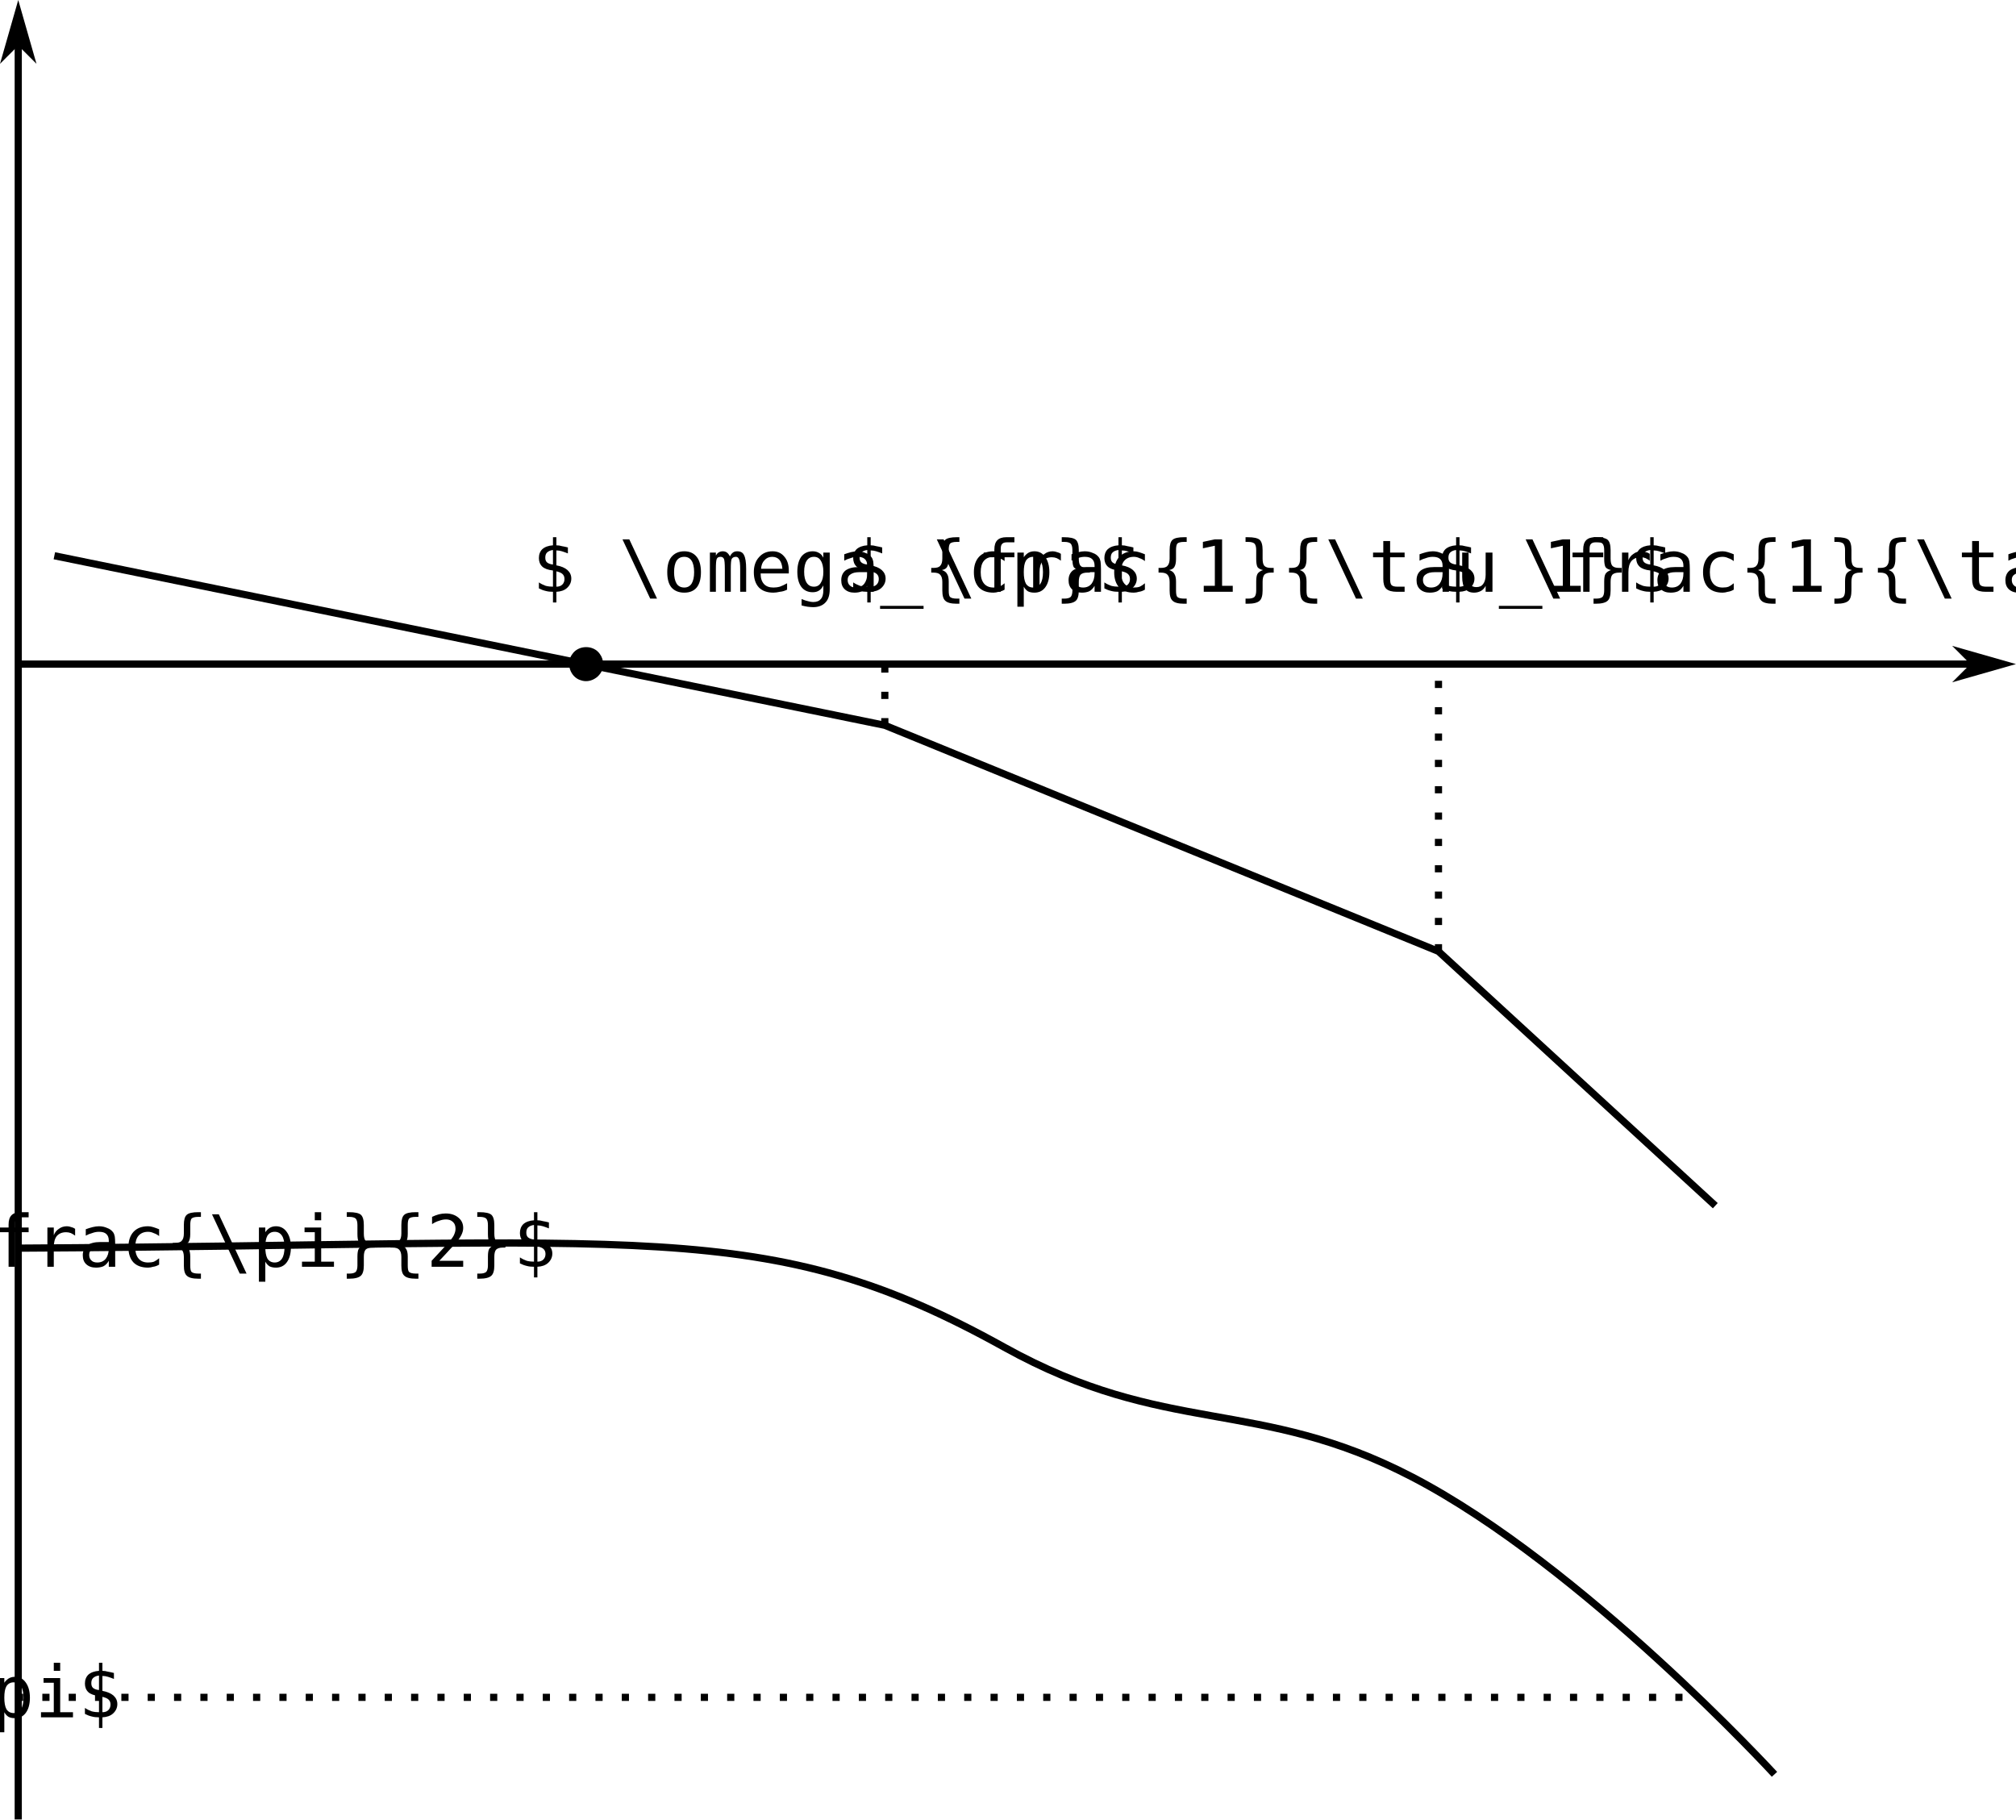
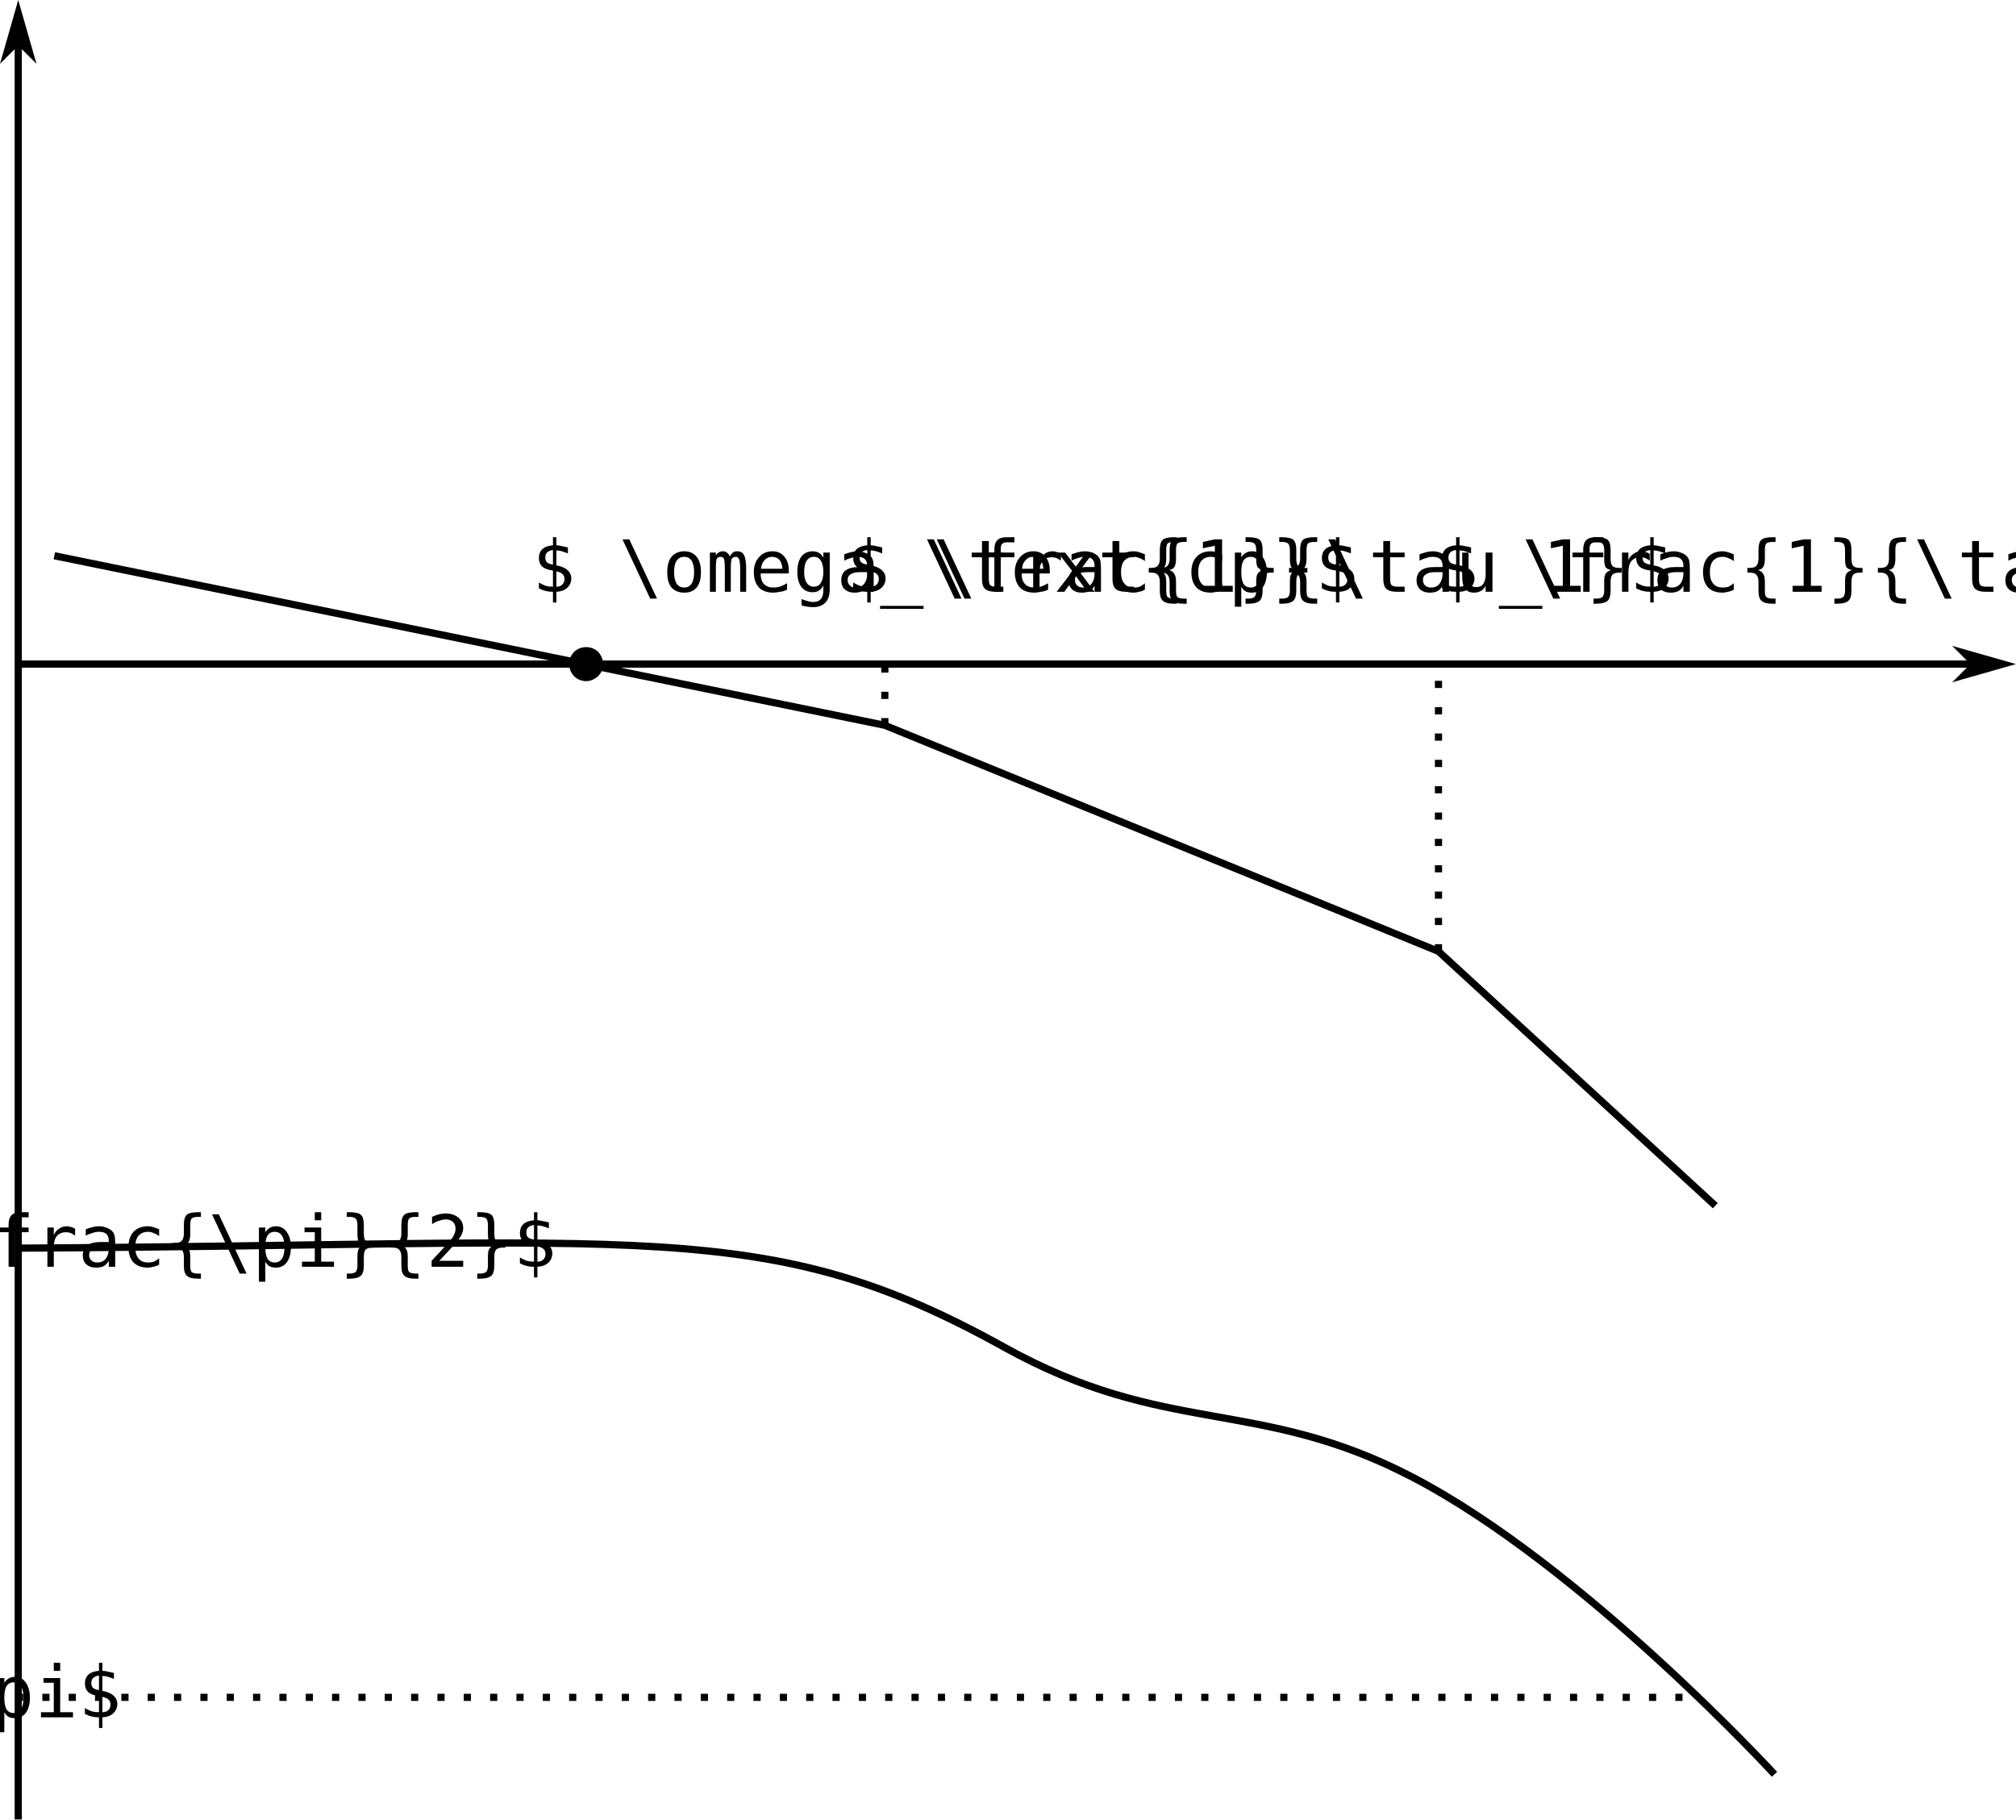
<svg xmlns="http://www.w3.org/2000/svg" width="73.863mm" height="66.665mm" viewBox="0 0 73.863 66.665" version="1.1" id="svg8">
  <defs id="defs2">
    <marker style="overflow:visible" id="marker875" refX="0" refY="0" orient="auto-start-reverse">
      <path transform="matrix(-0.4,0,0,-0.4,-4,0)" style="fill:#000000;fill-opacity:1;fill-rule:evenodd;stroke:#000000;stroke-width:1pt;stroke-opacity:1" d="M 0,0 5,-5 -12.5,0 5,5 Z" id="path873" />
    </marker>
    <marker style="overflow:visible" id="marker-arrow-0.99525" refX="0" refY="0" orient="auto-start-reverse">
      <path transform="matrix(-0.4,0,0,-0.4,-4,0)" style="fill:#000000;fill-opacity:1;fill-rule:evenodd;stroke:#000000;stroke-width:1pt;stroke-opacity:1" d="M 0,0 5,-5 -12.5,0 5,5 Z" id="path1025-6" />
    </marker>
    <marker style="overflow:visible" id="marker-arrow-0.99525-3" refX="0" refY="0" orient="auto-start-reverse">
      <path transform="matrix(-0.4,0,0,-0.4,-4,0)" style="fill:#000000;fill-opacity:1;fill-rule:evenodd;stroke:#000000;stroke-width:1pt;stroke-opacity:1" d="M 0,0 5,-5 -12.5,0 5,5 Z" id="path1025-6-6" />
    </marker>
  </defs>
  <g id="layer1" transform="translate(-12.56055,-7.418566)">
    <path style="fill:none;fill-opacity:1;stroke:#000000;stroke-width:0.263;stroke-linecap:butt;stroke-linejoin:miter;stroke-dasharray:none;stroke-opacity:1;marker-start:none;marker-end:url(#marker-arrow-0.99525)" d="m 13.229,74.083 c 0,-66.146 0,-66.146 0,-66.146" id="path840" />
    <path style="fill:none;fill-opacity:1;stroke:#000000;stroke-width:0.263;stroke-linecap:butt;stroke-linejoin:miter;stroke-dasharray:none;stroke-opacity:1;marker-start:none;marker-end:url(#marker875)" d="m 13.144,31.75 c 72.76,0 72.76,0 72.76,0" id="path865" />
    <path style="fill:none;fill-opacity:1;stroke:#000000;stroke-width:0.263;stroke-linecap:butt;stroke-linejoin:miter;stroke-dasharray:none;stroke-opacity:1;marker-start:none;marker-end:none" d="m 14.552,27.781 c 30.427,6.212 30.427,6.212 30.427,6.212 l 20.285,8.283 10.142,9.318" id="path919" />
    <path id="path929" style="fill:#000000;fill-opacity:1;stroke:none;stroke-width:0.263;stroke-miterlimit:4;stroke-dasharray:none;stroke-opacity:1;marker-start:none;marker-end:none;stop-color:#000000" d="m 34.66,31.75 c 0.016,0.407 -0.433,0.732 -0.815,0.594 -0.392,-0.109 -0.567,-0.635 -0.318,-0.957 0.224,-0.34 0.778,-0.346 1.009,-0.01 0.08,0.107 0.124,0.239 0.124,0.373 z" />
    <text style="font-size:2.646px;font-family:monospace;-inkscape-font-specification:'monospace, Normal';fill:#000000;fill-opacity:1;stroke:none;stroke-width:0.265" xml:space="preserve" id="text970" x="32.056" y="29.102">
-       <tspan id="tspan968" x="32.056" y="29.102" style="stroke-width:0.265">$ \omega_{ср}$</tspan>
+       <tspan id="tspan968" x="32.056" y="29.102" style="stroke-width:0.265">$ \omega_\text{ср}$</tspan>
    </text>
    <text style="font-size:2.646px;font-family:monospace;-inkscape-font-specification:'monospace, Normal';fill:#000000;fill-opacity:1;stroke:none;stroke-width:0.265" xml:space="preserve" id="text984" x="65.146" y="29.102">
      <tspan id="tspan982" x="65.146" y="29.102" style="stroke-width:0.265">$ \frac{1}{\tau_2}$</tspan>
    </text>
    <text style="font-size:2.646px;font-family:monospace;-inkscape-font-specification:'monospace, Normal';fill:#000000;fill-opacity:1;stroke:none;stroke-width:0.265" xml:space="preserve" id="text984-7" x="43.572" y="29.102">
      <tspan id="tspan982-5" x="43.572" y="29.102" style="stroke-width:0.265">$ \frac{1}{\tau_1}$</tspan>
    </text>
    <path style="fill:none;stroke:black;stroke-width:0.263;stroke-linecap:butt;stroke-linejoin:miter;stroke-opacity:1;fill-opacity:1;marker-end:none;marker-start:none;stroke-dasharray:0.263,0.702;stroke-miterlimit:4;stroke-dashoffset:0" d="m 44.979,33.993 c 0,-2.182 0,-2.182 0,-2.182" id="path1020" />
    <path style="fill:none;stroke:black;stroke-width:0.263;stroke-linecap:butt;stroke-linejoin:miter;stroke-opacity:1;fill-opacity:1;marker-end:none;marker-start:none;stroke-dasharray:0.263,0.702;stroke-miterlimit:4;stroke-dashoffset:0" d="m 65.264,42.276 c 0,-10.38 0,-10.38 0,-10.38" id="path1022" />
    <path style="fill:none;stroke:#000000;stroke-width:0.265px;stroke-linecap:butt;stroke-linejoin:miter;stroke-opacity:1" d="m 13.208,53.15 c 23.149,-0.125 27.432,-1.207 36.149,3.631 5.936,3.294 9.276,1.809 14.941,4.753 6.243,3.244 13.277,10.894 13.277,10.894" id="path1056" />
    <text style="font-size:2.646px;font-family:monospace;-inkscape-font-specification:'monospace, Normal';fill:#000000;fill-opacity:1;stroke:none;stroke-width:0.265" xml:space="preserve" id="text1060" x="7.452" y="53.83">
      <tspan id="tspan1058" x="7.452" y="53.83" style="stroke-width:0.265">$-\frac{\pi}{2}$</tspan>
    </text>
    <path style="fill:none;stroke:black;stroke-width:0.263;stroke-linecap:butt;stroke-linejoin:miter;stroke-opacity:1;fill-opacity:1;marker-end:none;marker-start:none;stroke-dasharray:0.263,0.702" d="m 13.147,69.608 c 61.725,0 61.725,0 61.725,0" id="path1072" />
    <text style="font-size:2.646px;font-family:monospace;-inkscape-font-specification:'monospace, Normal';fill:#000000;fill-opacity:1;stroke:none;stroke-width:0.265" xml:space="preserve" id="text1092" x="7.452" y="70.337">
      <tspan id="tspan1090" x="7.452" y="70.337" style="stroke-width:0.265">$-\pi$</tspan>
    </text>
  </g>
</svg>
